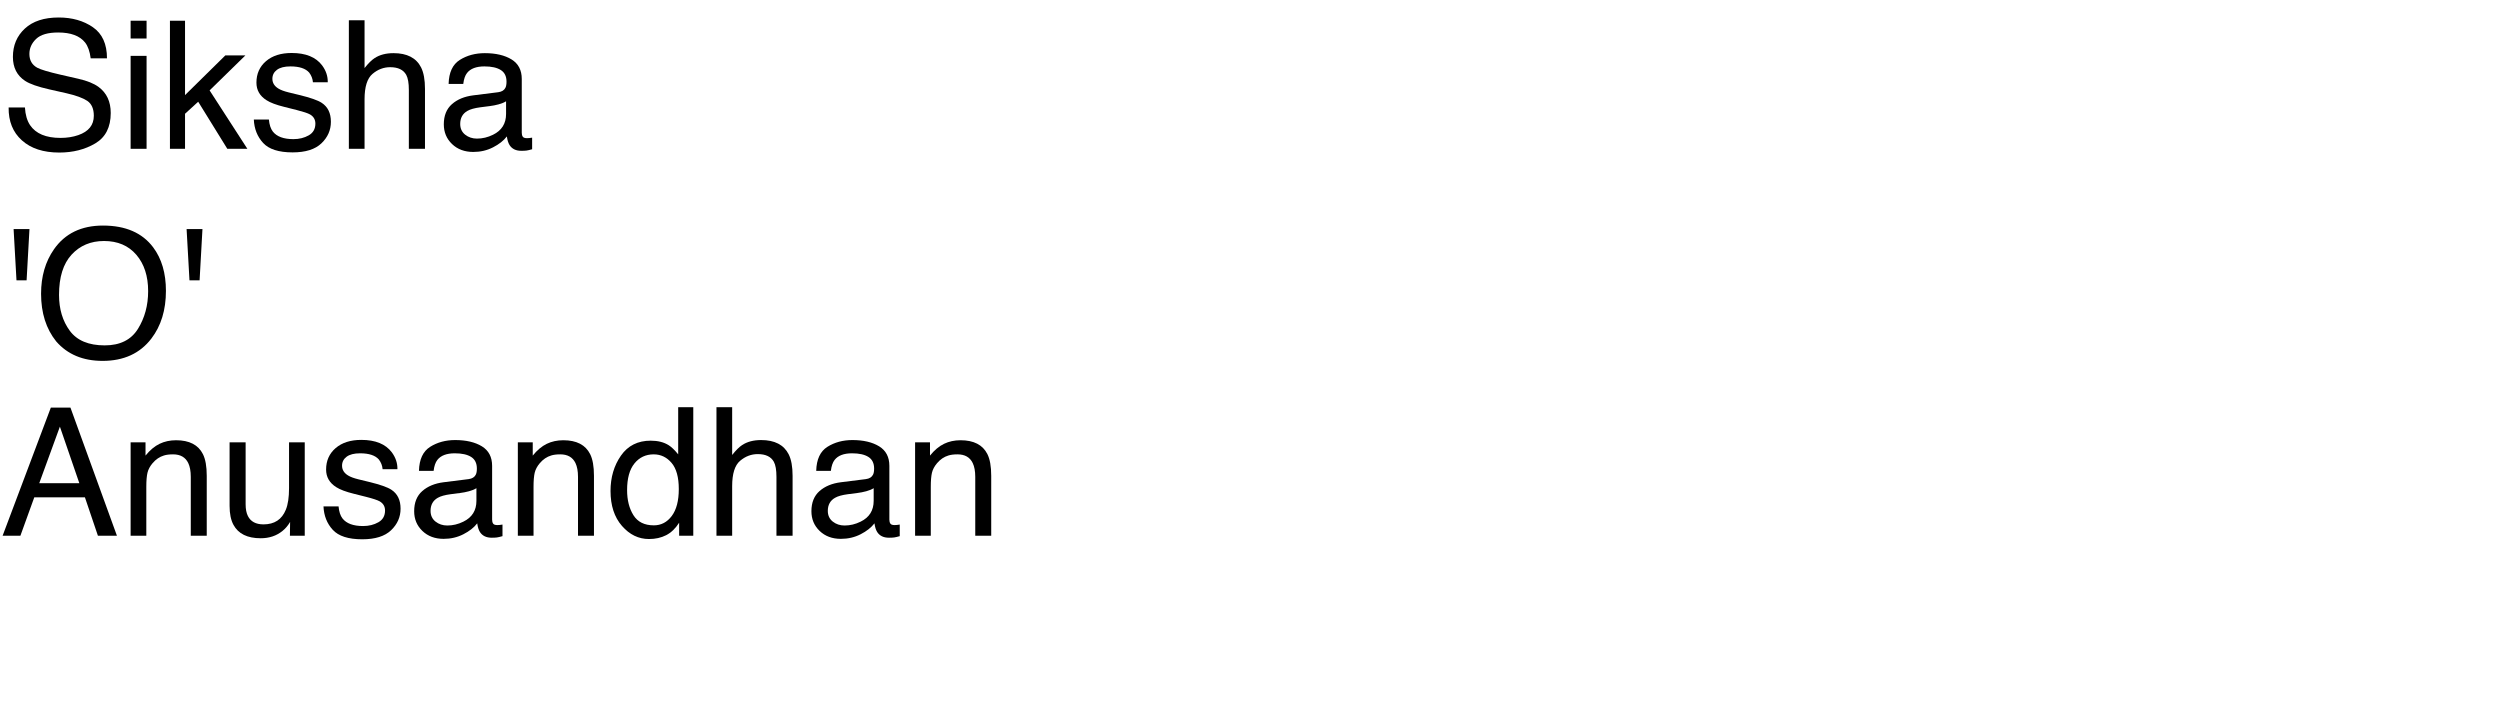
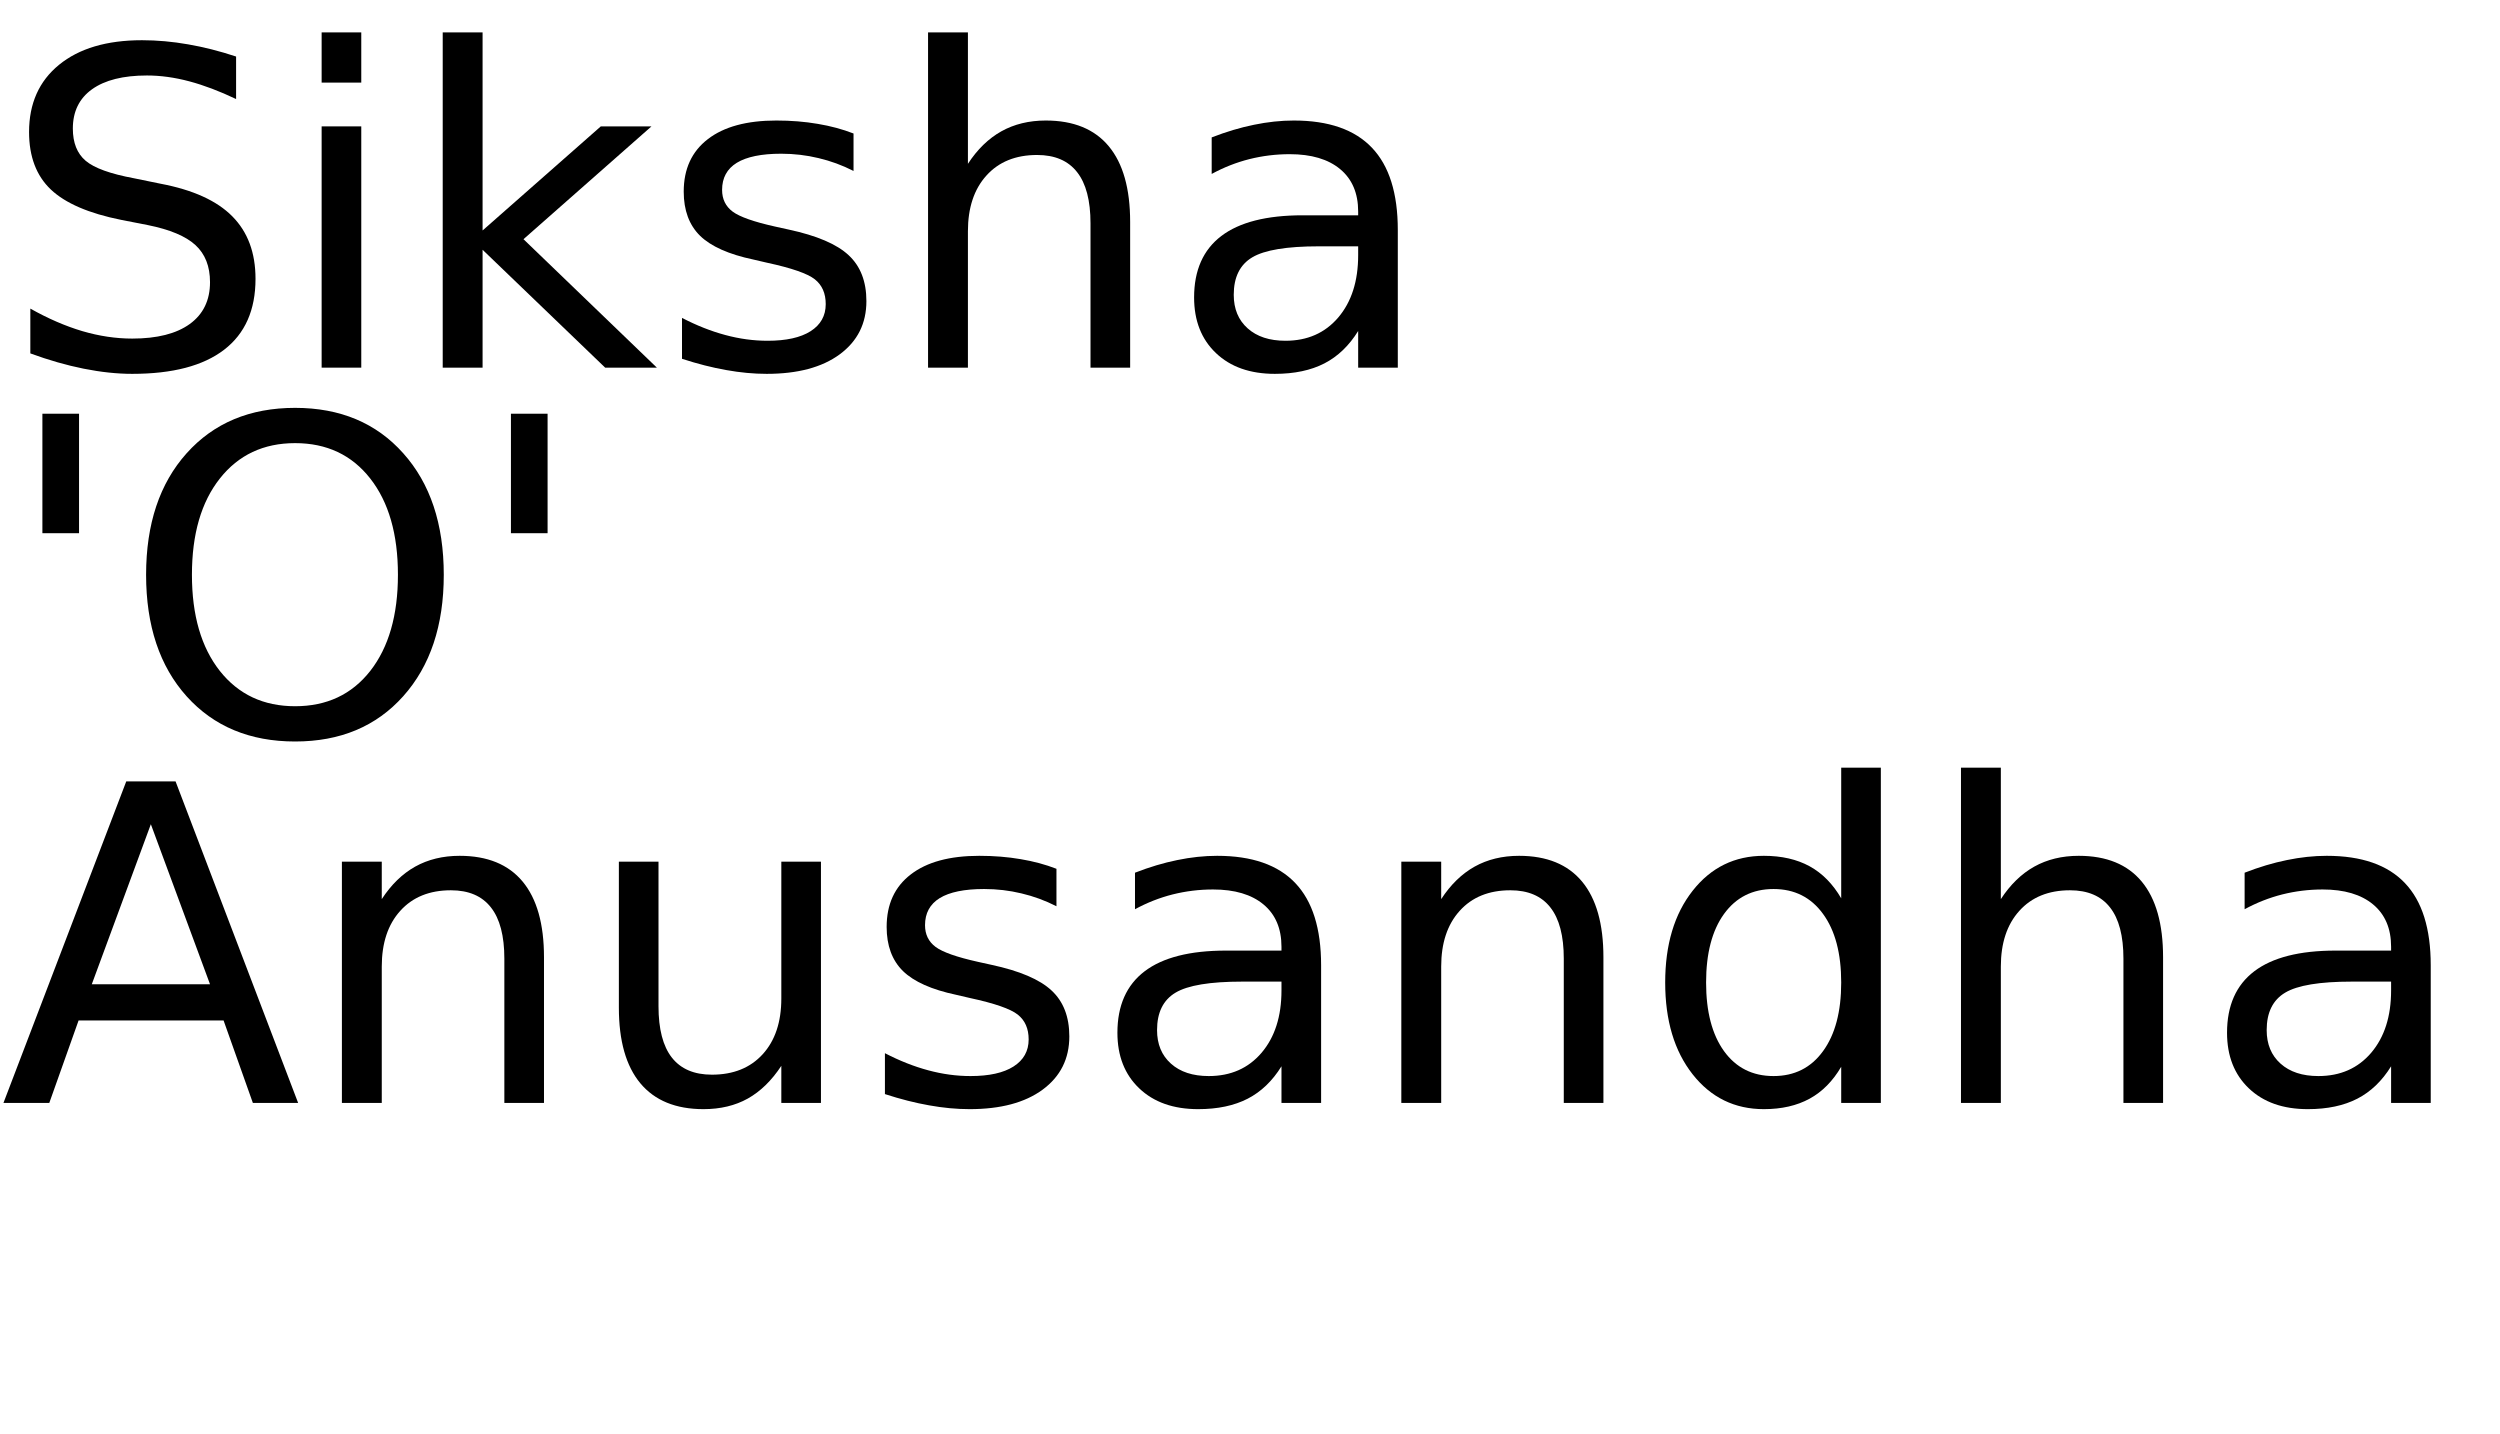
- <svg xmlns="http://www.w3.org/2000/svg" xmlns:xlink="http://www.w3.org/1999/xlink" width="840" height="240" viewBox="0 0 840 240">
+ <svg xmlns="http://www.w3.org/2000/svg" xmlns:xlink="http://www.w3.org/1999/xlink" width="340" height="195" viewBox="0 0 340 195">
  <defs>
    <g>
      <g id="glyph-0-0">
-         <path d="M 8.379 -13.887 C 8.516 -11.445 9.094 -9.461 10.109 -7.938 C 12.043 -5.086 15.449 -3.664 20.332 -3.664 C 22.52 -3.664 24.512 -3.977 26.309 -4.602 C 29.785 -5.812 31.523 -7.977 31.523 -11.102 C 31.523 -13.445 30.789 -15.117 29.328 -16.113 C 27.844 -17.09 25.516 -17.938 22.352 -18.664 L 16.523 -19.98 C 12.715 -20.84 10.02 -21.789 8.438 -22.82 C 5.703 -24.617 4.336 -27.305 4.336 -30.879 C 4.336 -34.746 5.672 -37.922 8.352 -40.398 C 11.027 -42.879 14.812 -44.121 19.719 -44.121 C 24.23 -44.121 28.062 -43.031 31.215 -40.855 C 34.371 -38.676 35.945 -35.195 35.945 -30.41 L 30.469 -30.41 C 30.176 -32.715 29.551 -34.484 28.594 -35.711 C 26.816 -37.957 23.797 -39.082 19.539 -39.082 C 16.102 -39.082 13.633 -38.359 12.129 -36.914 C 10.625 -35.469 9.875 -33.789 9.875 -31.875 C 9.875 -29.766 10.75 -28.223 12.508 -27.246 C 13.66 -26.621 16.27 -25.84 20.332 -24.902 L 26.367 -23.523 C 29.277 -22.859 31.523 -21.953 33.105 -20.801 C 35.84 -18.789 37.207 -15.867 37.207 -12.039 C 37.207 -7.273 35.473 -3.867 32.008 -1.816 C 28.539 0.234 24.512 1.258 19.922 1.258 C 14.57 1.258 10.383 -0.109 7.352 -2.844 C 4.324 -5.559 2.844 -9.238 2.898 -13.887 Z M 8.379 -13.887 " />
+         <path d="M 32.109 -42.312 L 32.109 -36.531 C 29.859 -37.602 27.738 -38.406 25.75 -38.938 C 23.758 -39.469 21.836 -39.734 19.984 -39.734 C 16.754 -39.734 14.266 -39.109 12.516 -37.859 C 10.773 -36.609 9.906 -34.828 9.906 -32.516 C 9.906 -30.586 10.484 -29.129 11.641 -28.141 C 12.805 -27.148 15.008 -26.352 18.25 -25.75 L 21.828 -25.016 C 26.242 -24.18 29.5 -22.703 31.594 -20.578 C 33.695 -18.461 34.75 -15.629 34.75 -12.078 C 34.75 -7.836 33.328 -4.625 30.484 -2.438 C 27.641 -0.25 23.473 0.844 17.984 0.844 C 15.922 0.844 13.719 0.609 11.375 0.141 C 9.039 -0.328 6.625 -1.02 4.125 -1.938 L 4.125 -8.031 C 6.531 -6.676 8.883 -5.656 11.188 -4.969 C 13.5 -4.289 15.766 -3.953 17.984 -3.953 C 21.367 -3.953 23.977 -4.613 25.812 -5.938 C 27.645 -7.27 28.562 -9.164 28.562 -11.625 C 28.562 -13.781 27.898 -15.461 26.578 -16.672 C 25.266 -17.879 23.102 -18.785 20.094 -19.391 L 16.5 -20.094 C 12.082 -20.977 8.883 -22.359 6.906 -24.234 C 4.938 -26.109 3.953 -28.711 3.953 -32.047 C 3.953 -35.922 5.312 -38.969 8.031 -41.188 C 10.758 -43.414 14.52 -44.531 19.312 -44.531 C 21.363 -44.531 23.453 -44.344 25.578 -43.969 C 27.703 -43.602 29.879 -43.051 32.109 -42.312 Z M 32.109 -42.312 " />
      </g>
      <g id="glyph-0-1">
-         <path d="M 3.867 -31.23 L 9.227 -31.23 L 9.227 0 L 3.867 0 Z M 3.867 -43.039 L 9.227 -43.039 L 9.227 -37.062 L 3.867 -37.062 Z M 3.867 -43.039 " />
+         <path d="M 5.656 -32.812 L 11.047 -32.812 L 11.047 0 L 5.656 0 Z M 5.656 -45.594 L 11.047 -45.594 L 11.047 -38.766 L 5.656 -38.766 Z M 5.656 -45.594 " />
      </g>
      <g id="glyph-0-2">
-         <path d="M 3.75 -43.039 L 8.82 -43.039 L 8.82 -18.047 L 22.352 -31.375 L 29.094 -31.375 L 17.078 -19.629 L 29.766 0 L 23.027 0 L 13.242 -15.82 L 8.82 -11.777 L 8.82 0 L 3.75 0 Z M 3.75 -43.039 " />
+         <path d="M 5.453 -45.594 L 10.875 -45.594 L 10.875 -18.656 L 26.953 -32.812 L 33.844 -32.812 L 16.438 -17.469 L 34.578 0 L 27.547 0 L 10.875 -16.031 L 10.875 0 L 5.453 0 Z M 5.453 -45.594 " />
      </g>
      <g id="glyph-0-3">
-         <path d="M 7 -9.844 C 7.156 -8.086 7.598 -6.738 8.32 -5.801 C 9.648 -4.102 11.953 -3.25 15.234 -3.25 C 17.188 -3.25 18.906 -3.676 20.391 -4.527 C 21.875 -5.375 22.617 -6.688 22.617 -8.469 C 22.617 -9.816 22.023 -10.84 20.828 -11.543 C 20.066 -11.973 18.562 -12.469 16.32 -13.039 L 12.129 -14.094 C 9.453 -14.758 7.48 -15.5 6.211 -16.32 C 3.945 -17.746 2.812 -19.719 2.812 -22.234 C 2.812 -25.203 3.883 -27.609 6.02 -29.445 C 8.16 -31.281 11.035 -32.195 14.648 -32.195 C 19.375 -32.195 22.781 -30.812 24.875 -28.039 C 26.184 -26.281 26.816 -24.383 26.777 -22.352 L 21.797 -22.352 C 21.699 -23.543 21.281 -24.629 20.539 -25.605 C 19.328 -26.992 17.227 -27.688 14.238 -27.688 C 12.246 -27.688 10.738 -27.305 9.711 -26.543 C 8.688 -25.781 8.172 -24.773 8.172 -23.523 C 8.172 -22.156 8.848 -21.062 10.195 -20.242 C 10.977 -19.754 12.129 -19.328 13.652 -18.953 L 17.141 -18.105 C 20.93 -17.188 23.469 -16.297 24.758 -15.438 C 26.809 -14.09 27.832 -11.973 27.832 -9.082 C 27.832 -6.289 26.773 -3.875 24.652 -1.844 C 22.535 0.188 19.305 1.203 14.969 1.203 C 10.301 1.203 6.996 0.141 5.055 -1.977 C 3.109 -4.098 2.07 -6.719 1.934 -9.844 Z M 7 -9.844 " />
+         <path d="M 26.578 -31.844 L 26.578 -26.75 C 25.047 -27.531 23.457 -28.113 21.812 -28.5 C 20.176 -28.895 18.484 -29.094 16.734 -29.094 C 14.055 -29.094 12.047 -28.68 10.703 -27.859 C 9.367 -27.035 8.703 -25.805 8.703 -24.172 C 8.703 -22.922 9.18 -21.938 10.141 -21.219 C 11.098 -20.508 13.02 -19.832 15.906 -19.188 L 17.75 -18.781 C 21.582 -17.957 24.301 -16.797 25.906 -15.297 C 27.52 -13.805 28.328 -11.723 28.328 -9.047 C 28.328 -6.004 27.117 -3.594 24.703 -1.812 C 22.297 -0.039 18.984 0.844 14.766 0.844 C 13.004 0.844 11.172 0.672 9.266 0.328 C 7.367 -0.004 5.363 -0.516 3.25 -1.203 L 3.25 -6.766 C 5.238 -5.734 7.203 -4.957 9.141 -4.438 C 11.078 -3.914 12.992 -3.656 14.891 -3.656 C 17.422 -3.656 19.367 -4.086 20.734 -4.953 C 22.109 -5.828 22.797 -7.055 22.797 -8.641 C 22.797 -10.109 22.301 -11.234 21.312 -12.016 C 20.32 -12.797 18.16 -13.547 14.828 -14.266 L 12.953 -14.703 C 9.609 -15.41 7.191 -16.488 5.703 -17.938 C 4.223 -19.395 3.484 -21.395 3.484 -23.938 C 3.484 -27.02 4.578 -29.398 6.766 -31.078 C 8.953 -32.766 12.055 -33.609 16.078 -33.609 C 18.078 -33.609 19.953 -33.457 21.703 -33.156 C 23.461 -32.863 25.086 -32.426 26.578 -31.844 Z M 26.578 -31.844 " />
      </g>
      <g id="glyph-0-4">
-         <path d="M 3.867 -43.184 L 9.141 -43.184 L 9.141 -27.129 C 10.391 -28.711 11.516 -29.824 12.508 -30.469 C 14.207 -31.582 16.328 -32.141 18.867 -32.141 C 23.418 -32.141 26.504 -30.547 28.125 -27.363 C 29.004 -25.625 29.445 -23.211 29.445 -20.125 L 29.445 0 L 24.023 0 L 24.023 -19.773 C 24.023 -22.078 23.73 -23.77 23.145 -24.844 C 22.188 -26.562 20.391 -27.422 17.754 -27.422 C 15.566 -27.422 13.586 -26.672 11.805 -25.164 C 10.027 -23.66 9.141 -20.82 9.141 -16.641 L 9.141 0 L 3.867 0 Z M 3.867 -43.184 " />
+         <path d="M 32.938 -19.812 L 32.938 0 L 27.547 0 L 27.547 -19.625 C 27.547 -22.727 26.938 -25.051 25.719 -26.594 C 24.508 -28.145 22.695 -28.922 20.281 -28.922 C 17.363 -28.922 15.066 -27.988 13.391 -26.125 C 11.711 -24.27 10.875 -21.742 10.875 -18.547 L 10.875 0 L 5.453 0 L 5.453 -45.594 L 10.875 -45.594 L 10.875 -27.719 C 12.156 -29.688 13.672 -31.16 15.422 -32.141 C 17.172 -33.117 19.188 -33.609 21.469 -33.609 C 25.238 -33.609 28.094 -32.441 30.031 -30.109 C 31.969 -27.773 32.938 -24.344 32.938 -19.812 Z M 32.938 -19.812 " />
      </g>
      <g id="glyph-0-5">
-         <path d="M 7.91 -8.352 C 7.91 -6.828 8.469 -5.625 9.578 -4.746 C 10.691 -3.867 12.012 -3.43 13.535 -3.43 C 15.391 -3.43 17.188 -3.859 18.926 -4.719 C 21.855 -6.145 23.32 -8.477 23.32 -11.719 L 23.32 -15.969 C 22.676 -15.559 21.844 -15.215 20.828 -14.941 C 19.812 -14.668 18.82 -14.473 17.844 -14.355 L 14.648 -13.945 C 12.734 -13.691 11.297 -13.289 10.344 -12.742 C 8.723 -11.824 7.91 -10.359 7.91 -8.352 Z M 20.684 -19.016 C 21.895 -19.172 22.703 -19.68 23.117 -20.539 C 23.352 -21.008 23.469 -21.68 23.469 -22.559 C 23.469 -24.355 22.828 -25.66 21.547 -26.469 C 20.27 -27.281 18.438 -27.688 16.055 -27.688 C 13.301 -27.688 11.348 -26.945 10.195 -25.461 C 9.551 -24.641 9.133 -23.418 8.938 -21.797 L 4.016 -21.797 C 4.113 -25.664 5.367 -28.355 7.777 -29.867 C 10.191 -31.383 12.988 -32.141 16.172 -32.141 C 19.863 -32.141 22.859 -31.438 25.164 -30.031 C 27.449 -28.625 28.594 -26.438 28.594 -23.469 L 28.594 -5.391 C 28.594 -4.844 28.707 -4.406 28.93 -4.07 C 29.156 -3.738 29.629 -3.574 30.352 -3.574 C 30.586 -3.574 30.852 -3.59 31.141 -3.617 C 31.434 -3.648 31.75 -3.691 32.078 -3.75 L 32.078 0.148 C 31.258 0.383 30.633 0.527 30.203 0.586 C 29.773 0.645 29.188 0.672 28.445 0.672 C 26.629 0.672 25.312 0.031 24.492 -1.258 C 24.062 -1.941 23.758 -2.91 23.586 -4.16 C 22.512 -2.754 20.969 -1.531 18.953 -0.5 C 16.941 0.535 14.727 1.055 12.305 1.055 C 9.395 1.055 7.016 0.172 5.172 -1.598 C 3.324 -3.363 2.402 -5.578 2.402 -8.234 C 2.402 -11.145 3.312 -13.398 5.125 -15 C 6.941 -16.602 9.328 -17.586 12.273 -17.961 Z M 20.684 -19.016 " />
+         <path d="M 20.562 -16.5 C 16.207 -16.5 13.191 -16 11.516 -15 C 9.836 -14 9 -12.301 9 -9.906 C 9 -7.988 9.629 -6.469 10.891 -5.344 C 12.148 -4.219 13.863 -3.656 16.031 -3.656 C 19.02 -3.656 21.414 -4.711 23.219 -6.828 C 25.02 -8.953 25.922 -11.773 25.922 -15.297 L 25.922 -16.5 Z M 31.312 -18.719 L 31.312 0 L 25.922 0 L 25.922 -4.984 C 24.691 -2.992 23.16 -1.523 21.328 -0.578 C 19.492 0.367 17.25 0.844 14.594 0.844 C 11.227 0.844 8.555 -0.098 6.578 -1.984 C 4.598 -3.867 3.609 -6.391 3.609 -9.547 C 3.609 -13.242 4.844 -16.031 7.312 -17.906 C 9.781 -19.781 13.469 -20.719 18.375 -20.719 L 25.922 -20.719 L 25.922 -21.234 C 25.922 -23.723 25.102 -25.645 23.469 -27 C 21.844 -28.352 19.555 -29.031 16.609 -29.031 C 14.734 -29.031 12.906 -28.805 11.125 -28.359 C 9.352 -27.91 7.645 -27.238 6 -26.344 L 6 -31.312 C 7.977 -32.082 9.895 -32.656 11.75 -33.031 C 13.602 -33.414 15.41 -33.609 17.172 -33.609 C 21.91 -33.609 25.453 -32.375 27.797 -29.906 C 30.141 -27.445 31.312 -23.719 31.312 -18.719 Z M 31.312 -18.719 " />
      </g>
      <g id="glyph-0-6">
-         <path d="M 9.902 -43.039 L 8.938 -25.812 L 5.539 -25.812 L 4.57 -43.039 Z M 9.902 -43.039 " />
+         <path d="M 10.75 -43.734 L 10.75 -27.484 L 5.766 -27.484 L 5.766 -43.734 Z M 10.75 -43.734 " />
      </g>
      <g id="glyph-0-7">
-         <path d="M 23.145 -44.211 C 30.742 -44.211 36.367 -41.766 40.02 -36.883 C 42.871 -33.074 44.297 -28.203 44.297 -22.266 C 44.297 -15.84 42.664 -10.5 39.406 -6.242 C 35.578 -1.242 30.117 1.258 23.027 1.258 C 16.406 1.258 11.203 -0.93 7.414 -5.305 C 4.035 -9.523 2.344 -14.852 2.344 -21.297 C 2.344 -27.117 3.789 -32.102 6.68 -36.242 C 10.391 -41.555 15.879 -44.211 23.145 -44.211 Z M 23.73 -3.953 C 28.867 -3.953 32.582 -5.797 34.879 -9.477 C 37.172 -13.16 38.32 -17.391 38.32 -22.18 C 38.32 -27.238 36.996 -31.309 34.352 -34.395 C 31.703 -37.48 28.086 -39.023 23.496 -39.023 C 19.043 -39.023 15.41 -37.496 12.598 -34.438 C 9.785 -31.383 8.379 -26.875 8.379 -20.918 C 8.379 -16.152 9.586 -12.133 11.996 -8.863 C 14.41 -5.59 18.32 -3.953 23.73 -3.953 Z M 23.73 -3.953 " />
+         <path d="M 23.641 -39.734 C 19.348 -39.734 15.938 -38.129 13.406 -34.922 C 10.875 -31.723 9.609 -27.359 9.609 -21.828 C 9.609 -16.316 10.875 -11.957 13.406 -8.75 C 15.938 -5.551 19.348 -3.953 23.641 -3.953 C 27.941 -3.953 31.348 -5.551 33.859 -8.75 C 36.367 -11.957 37.625 -16.316 37.625 -21.828 C 37.625 -27.359 36.367 -31.723 33.859 -34.922 C 31.348 -38.129 27.941 -39.734 23.641 -39.734 Z M 23.641 -44.531 C 29.773 -44.531 34.676 -42.473 38.344 -38.359 C 42.02 -34.254 43.859 -28.742 43.859 -21.828 C 43.859 -14.93 42.02 -9.426 38.344 -5.312 C 34.676 -1.207 29.773 0.844 23.641 0.844 C 17.492 0.844 12.578 -1.203 8.891 -5.297 C 5.211 -9.398 3.375 -14.91 3.375 -21.828 C 3.375 -28.742 5.211 -34.254 8.891 -38.359 C 12.578 -42.473 17.492 -44.531 23.641 -44.531 Z M 23.641 -44.531 " />
      </g>
      <g id="glyph-0-8">
-         <path d="M 26.66 -17.637 L 20.125 -36.648 L 13.184 -17.637 Z M 17.078 -43.039 L 23.672 -43.039 L 39.289 0 L 32.898 0 L 28.535 -12.891 L 11.516 -12.891 L 6.855 0 L 0.879 0 Z M 17.078 -43.039 " />
+         <path d="M 20.516 -37.906 L 12.484 -16.141 L 28.562 -16.141 Z M 17.172 -43.734 L 23.875 -43.734 L 40.547 0 L 34.391 0 L 30.406 -11.219 L 10.688 -11.219 L 6.703 0 L 0.469 0 Z M 17.172 -43.734 " />
      </g>
      <g id="glyph-0-9">
-         <path d="M 3.867 -31.375 L 8.875 -31.375 L 8.875 -26.922 C 10.359 -28.758 11.934 -30.078 13.594 -30.879 C 15.254 -31.68 17.102 -32.078 19.133 -32.078 C 23.586 -32.078 26.594 -30.527 28.156 -27.422 C 29.016 -25.723 29.445 -23.289 29.445 -20.125 L 29.445 0 L 24.082 0 L 24.082 -19.773 C 24.082 -21.688 23.797 -23.234 23.234 -24.406 C 22.297 -26.359 20.594 -27.336 18.133 -27.336 C 16.883 -27.336 15.859 -27.207 15.059 -26.953 C 13.613 -26.523 12.344 -25.664 11.25 -24.375 C 10.371 -23.34 9.801 -22.27 9.535 -21.168 C 9.273 -20.062 9.141 -18.484 9.141 -16.438 L 9.141 0 L 3.867 0 Z M 3.867 -31.375 " />
+         <path d="M 32.938 -19.812 L 32.938 0 L 27.547 0 L 27.547 -19.625 C 27.547 -22.727 26.938 -25.051 25.719 -26.594 C 24.508 -28.145 22.695 -28.922 20.281 -28.922 C 17.363 -28.922 15.066 -27.988 13.391 -26.125 C 11.711 -24.27 10.875 -21.742 10.875 -18.547 L 10.875 0 L 5.453 0 L 5.453 -32.812 L 10.875 -32.812 L 10.875 -27.719 C 12.156 -29.688 13.672 -31.16 15.422 -32.141 C 17.172 -33.117 19.188 -33.609 21.469 -33.609 C 25.238 -33.609 28.094 -32.441 30.031 -30.109 C 31.969 -27.773 32.938 -24.344 32.938 -19.812 Z M 32.938 -19.812 " />
      </g>
      <g id="glyph-0-10">
-         <path d="M 9.141 -31.375 L 9.141 -10.547 C 9.141 -8.945 9.395 -7.637 9.902 -6.621 C 10.84 -4.746 12.586 -3.809 15.148 -3.809 C 18.82 -3.809 21.32 -5.449 22.648 -8.73 C 23.371 -10.488 23.73 -12.898 23.73 -15.969 L 23.73 -31.375 L 29.004 -31.375 L 29.004 0 L 24.023 0 L 24.082 -4.629 C 23.398 -3.438 22.547 -2.43 21.531 -1.609 C 19.52 0.031 17.078 0.852 14.211 0.852 C 9.738 0.852 6.688 -0.645 5.07 -3.633 C 4.191 -5.234 3.75 -7.375 3.75 -10.047 L 3.75 -31.375 Z M 9.141 -31.375 " />
+         <path d="M 5.094 -12.953 L 5.094 -32.812 L 10.484 -32.812 L 10.484 -13.156 C 10.484 -10.051 11.086 -7.723 12.297 -6.172 C 13.516 -4.617 15.332 -3.844 17.75 -3.844 C 20.664 -3.844 22.969 -4.77 24.656 -6.625 C 26.344 -8.477 27.188 -11.004 27.188 -14.203 L 27.188 -32.812 L 32.578 -32.812 L 32.578 0 L 27.188 0 L 27.188 -5.047 C 25.875 -3.047 24.352 -1.562 22.625 -0.594 C 20.906 0.363 18.898 0.844 16.609 0.844 C 12.836 0.844 9.973 -0.328 8.016 -2.672 C 6.066 -5.016 5.094 -8.441 5.094 -12.953 Z M 18.656 -33.609 Z M 18.656 -33.609 " />
      </g>
      <g id="glyph-0-11">
-         <path d="M 7.207 -15.32 C 7.207 -11.961 7.922 -9.148 9.344 -6.883 C 10.77 -4.617 13.055 -3.484 16.203 -3.484 C 18.645 -3.484 20.648 -4.535 22.223 -6.637 C 23.793 -8.734 24.578 -11.75 24.578 -15.672 C 24.578 -19.637 23.77 -22.574 22.148 -24.477 C 20.527 -26.383 18.523 -27.336 16.141 -27.336 C 13.484 -27.336 11.332 -26.32 9.684 -24.289 C 8.031 -22.258 7.207 -19.266 7.207 -15.32 Z M 15.148 -31.934 C 17.551 -31.934 19.562 -31.426 21.18 -30.41 C 22.117 -29.824 23.184 -28.797 24.375 -27.336 L 24.375 -43.184 L 29.445 -43.184 L 29.445 0 L 24.695 0 L 24.695 -4.367 C 23.465 -2.434 22.012 -1.035 20.332 -0.176 C 18.652 0.684 16.727 1.113 14.562 1.113 C 11.066 1.113 8.039 -0.355 5.477 -3.297 C 2.918 -6.234 1.641 -10.148 1.641 -15.031 C 1.641 -19.602 2.809 -23.559 5.141 -26.91 C 7.477 -30.258 10.812 -31.934 15.148 -31.934 Z M 15.148 -31.934 " />
+         <path d="M 27.25 -27.828 L 27.25 -45.594 L 32.641 -45.594 L 32.641 0 L 27.25 0 L 27.25 -4.922 C 26.113 -2.973 24.68 -1.523 22.953 -0.578 C 21.223 0.367 19.148 0.844 16.734 0.844 C 12.766 0.844 9.535 -0.734 7.047 -3.891 C 4.555 -7.055 3.312 -11.219 3.312 -16.375 C 3.312 -21.531 4.555 -25.691 7.047 -28.859 C 9.535 -32.023 12.766 -33.609 16.734 -33.609 C 19.148 -33.609 21.223 -33.133 22.953 -32.188 C 24.68 -31.238 26.113 -29.785 27.25 -27.828 Z M 8.875 -16.375 C 8.875 -12.414 9.688 -9.305 11.312 -7.047 C 12.945 -4.785 15.191 -3.656 18.047 -3.656 C 20.898 -3.656 23.145 -4.785 24.781 -7.047 C 26.426 -9.305 27.25 -12.414 27.25 -16.375 C 27.25 -20.344 26.426 -23.453 24.781 -25.703 C 23.145 -27.961 20.898 -29.094 18.047 -29.094 C 15.191 -29.094 12.945 -27.961 11.312 -25.703 C 9.688 -23.453 8.875 -20.344 8.875 -16.375 Z M 8.875 -16.375 " />
      </g>
    </g>
  </defs>
  <g fill="rgb(0%, 0%, 0%)" fill-opacity="1">
    <use xlink:href="#glyph-0-0" x="0" y="50" />
-     <use xlink:href="#glyph-0-1" x="40.02" y="50" />
-     <use xlink:href="#glyph-0-2" x="53.35" y="50" />
-     <use xlink:href="#glyph-0-3" x="83.35" y="50" />
-     <use xlink:href="#glyph-0-4" x="113.35" y="50" />
-     <use xlink:href="#glyph-0-5" x="146.719" y="50" />
+     <use xlink:href="#glyph-0-1" x="38.086" y="50" />
+     <use xlink:href="#glyph-0-2" x="54.756" y="50" />
+     <use xlink:href="#glyph-0-3" x="89.502" y="50" />
+     <use xlink:href="#glyph-0-4" x="120.762" y="50" />
+     <use xlink:href="#glyph-0-5" x="158.789" y="50" />
  </g>
  <g fill="rgb(0%, 0%, 0%)" fill-opacity="1">
-     <use xlink:href="#glyph-0-6" x="0" y="120" />
-     <use xlink:href="#glyph-0-7" x="11.455" y="120" />
-     <use xlink:href="#glyph-0-6" x="58.125" y="120" />
+     <use xlink:href="#glyph-0-6" x="0" y="100" />
+     <use xlink:href="#glyph-0-7" x="16.494" y="100" />
+     <use xlink:href="#glyph-0-6" x="63.721" y="100" />
  </g>
  <g fill="rgb(0%, 0%, 0%)" fill-opacity="1">
-     <use xlink:href="#glyph-0-8" x="0" y="180" />
-     <use xlink:href="#glyph-0-9" x="40.02" y="180" />
-     <use xlink:href="#glyph-0-10" x="73.389" y="180" />
-     <use xlink:href="#glyph-0-3" x="106.758" y="180" />
-     <use xlink:href="#glyph-0-5" x="136.758" y="180" />
-     <use xlink:href="#glyph-0-9" x="170.127" y="180" />
-     <use xlink:href="#glyph-0-11" x="203.496" y="180" />
-     <use xlink:href="#glyph-0-4" x="236.865" y="180" />
-     <use xlink:href="#glyph-0-5" x="270.234" y="180" />
-     <use xlink:href="#glyph-0-9" x="303.604" y="180" />
+     <use xlink:href="#glyph-0-8" x="0" y="150" />
+     <use xlink:href="#glyph-0-9" x="41.045" y="150" />
+     <use xlink:href="#glyph-0-10" x="79.072" y="150" />
+     <use xlink:href="#glyph-0-3" x="117.1" y="150" />
+     <use xlink:href="#glyph-0-5" x="148.359" y="150" />
+     <use xlink:href="#glyph-0-9" x="185.127" y="150" />
+     <use xlink:href="#glyph-0-11" x="223.154" y="150" />
+     <use xlink:href="#glyph-0-4" x="261.24" y="150" />
+     <use xlink:href="#glyph-0-5" x="299.268" y="150" />
+     <use xlink:href="#glyph-0-9" x="336.035" y="150" />
  </g>
</svg>
